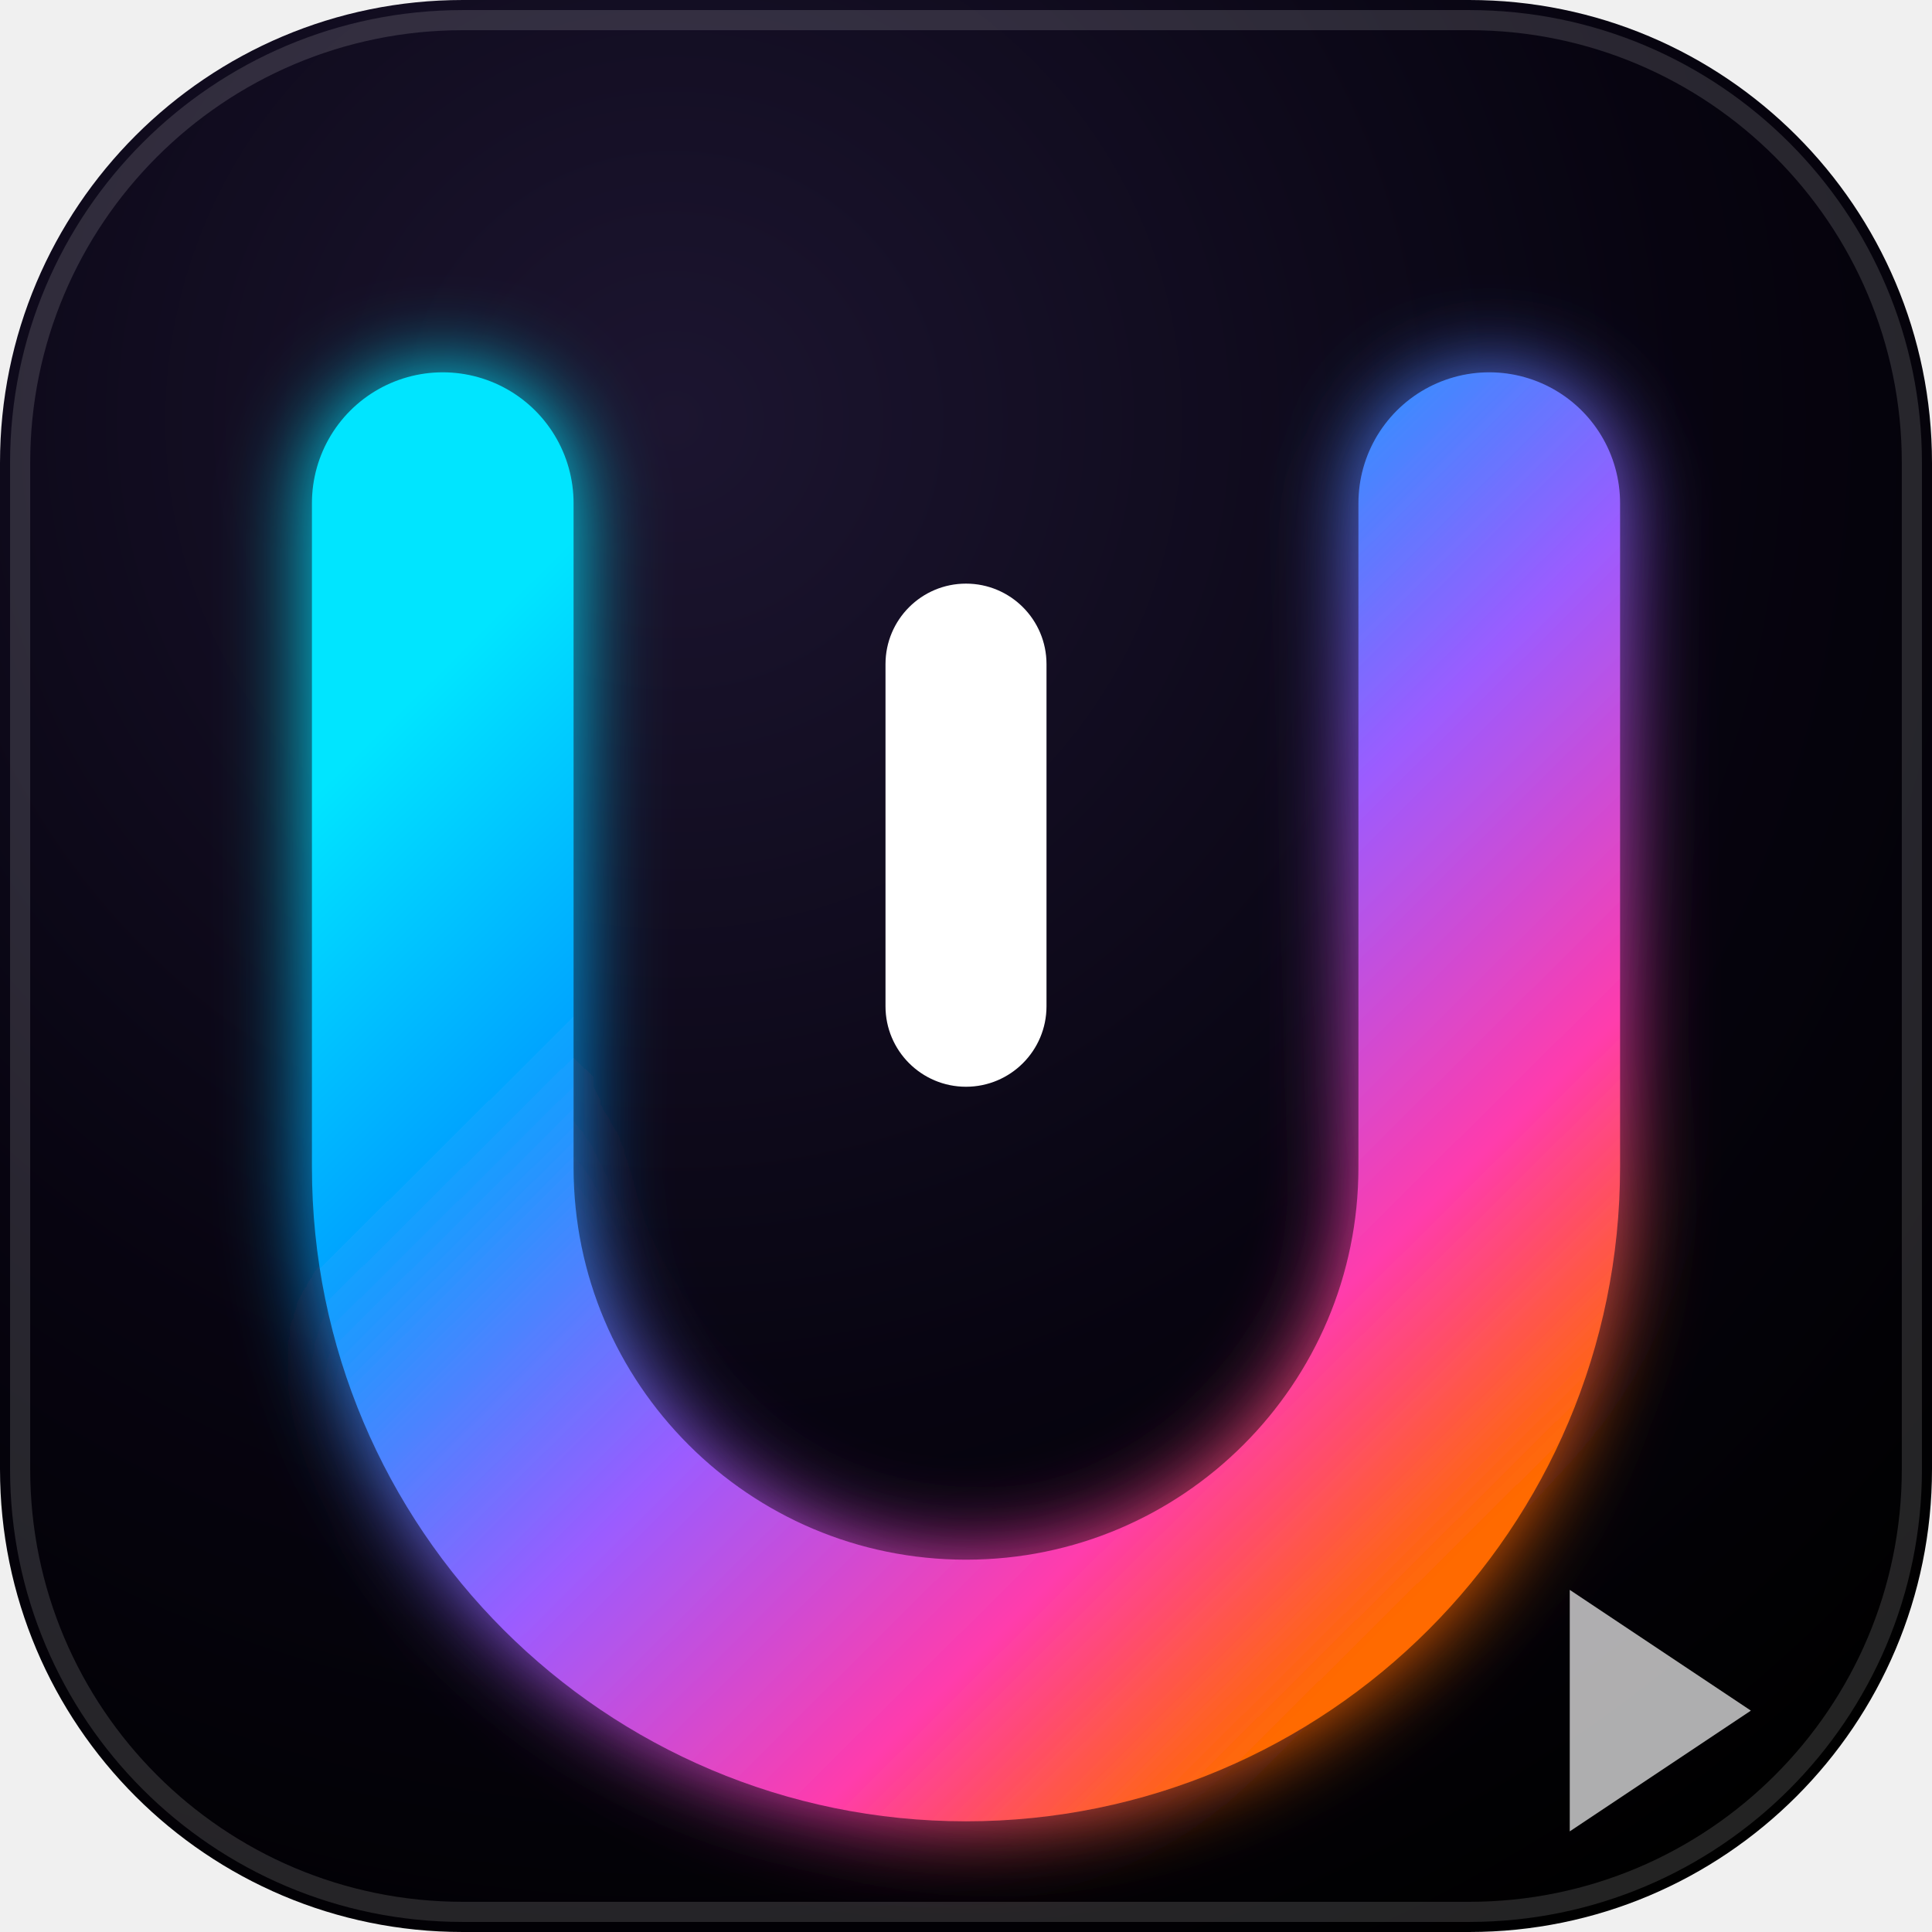
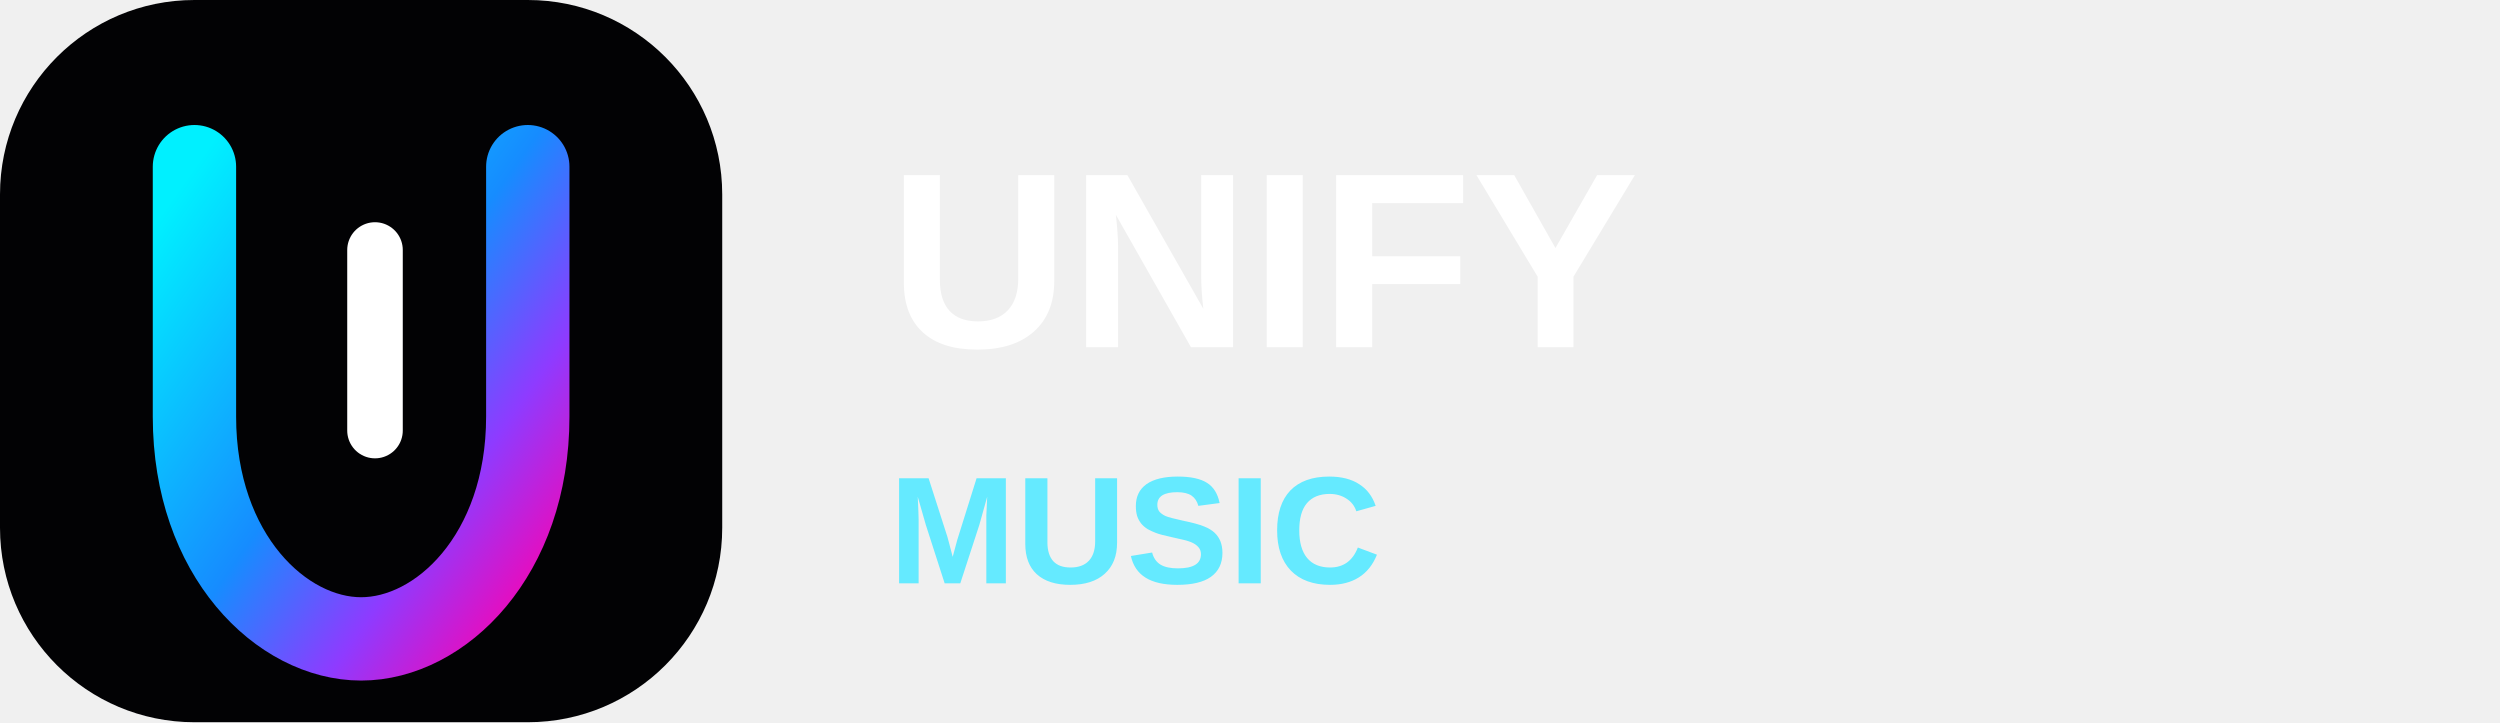
- <svg xmlns="http://www.w3.org/2000/svg" viewBox="0 0 96 96" role="img" aria-label="UNIFY Music">
+ <svg xmlns="http://www.w3.org/2000/svg" viewBox="0 0 180 52" role="img" aria-labelledby="t">
  <defs>
-     <linearGradient id="g" x1=".1" y1=".05" x2=".9" y2=".95">
-       <stop offset="0" stop-color="#00e5ff" />
-       <stop offset=".24" stop-color="#00a8ff" />
-       <stop offset=".54" stop-color="#9b5cff" />
-       <stop offset=".8" stop-color="#ff3cac" />
-       <stop offset="1" stop-color="#ff6a00" />
+     <linearGradient id="g" x1="0" y1="0" x2="1" y2="1">
+       <stop stop-color="#00F0FF" />
+       <stop offset=".48" stop-color="#168CFF" />
+       <stop offset=".74" stop-color="#8E3BFF" />
+       <stop offset="1" stop-color="#FF00AD" />
    </linearGradient>
-     <radialGradient id="b" cx=".35" cy=".22" r=".9">
-       <stop stop-color="#1c1530" />
-       <stop offset=".58" stop-color="#070410" />
-       <stop offset="1" />
-     </radialGradient>
-     <filter id="glow" x="-30%" y="-30%" width="160%" height="160%">
-       <feGaussianBlur stdDeviation="2.1" result="x" />
-       <feMerge>
-         <feMergeNode in="x" />
-         <feMergeNode in="SourceGraphic" />
-       </feMerge>
-     </filter>
  </defs>
-   <rect width="96" height="96" rx="23" fill="url(#b)" />
-   <rect x="1" y="1" width="94" height="94" rx="22" fill="none" stroke="#ffffff" stroke-opacity=".14" />
-   <path d="M22 25v33a26 26 0 0 0 52 0V25" fill="none" stroke="url(#g)" stroke-width="13" stroke-linecap="round" filter="url(#glow)" />
-   <rect x="44" y="29" width="8" height="25" rx="4" fill="#fff" />
-   <path d="m78 79 9 6-9 6z" fill="#fff" opacity=".68" />
+   <rect width="52" height="52" rx="14" fill="#020204" />
+   <path d="M14 12v18c0 10 6.3 16 12 16s12-6 12-16V12" fill="none" stroke="url(#g)" stroke-width="6" stroke-linecap="round" />
+   <path d="M27 18v13" stroke="#fff" stroke-width="4" stroke-linecap="round" />
+   <text x="64" y="25" fill="#fff" font-family="Arial,sans-serif" font-size="18" font-weight="800">UNIFY</text>
+   <text x="64" y="42" fill="#65eaff" font-family="Arial,sans-serif" font-size="11" font-weight="700">MUSIC</text>
</svg>
